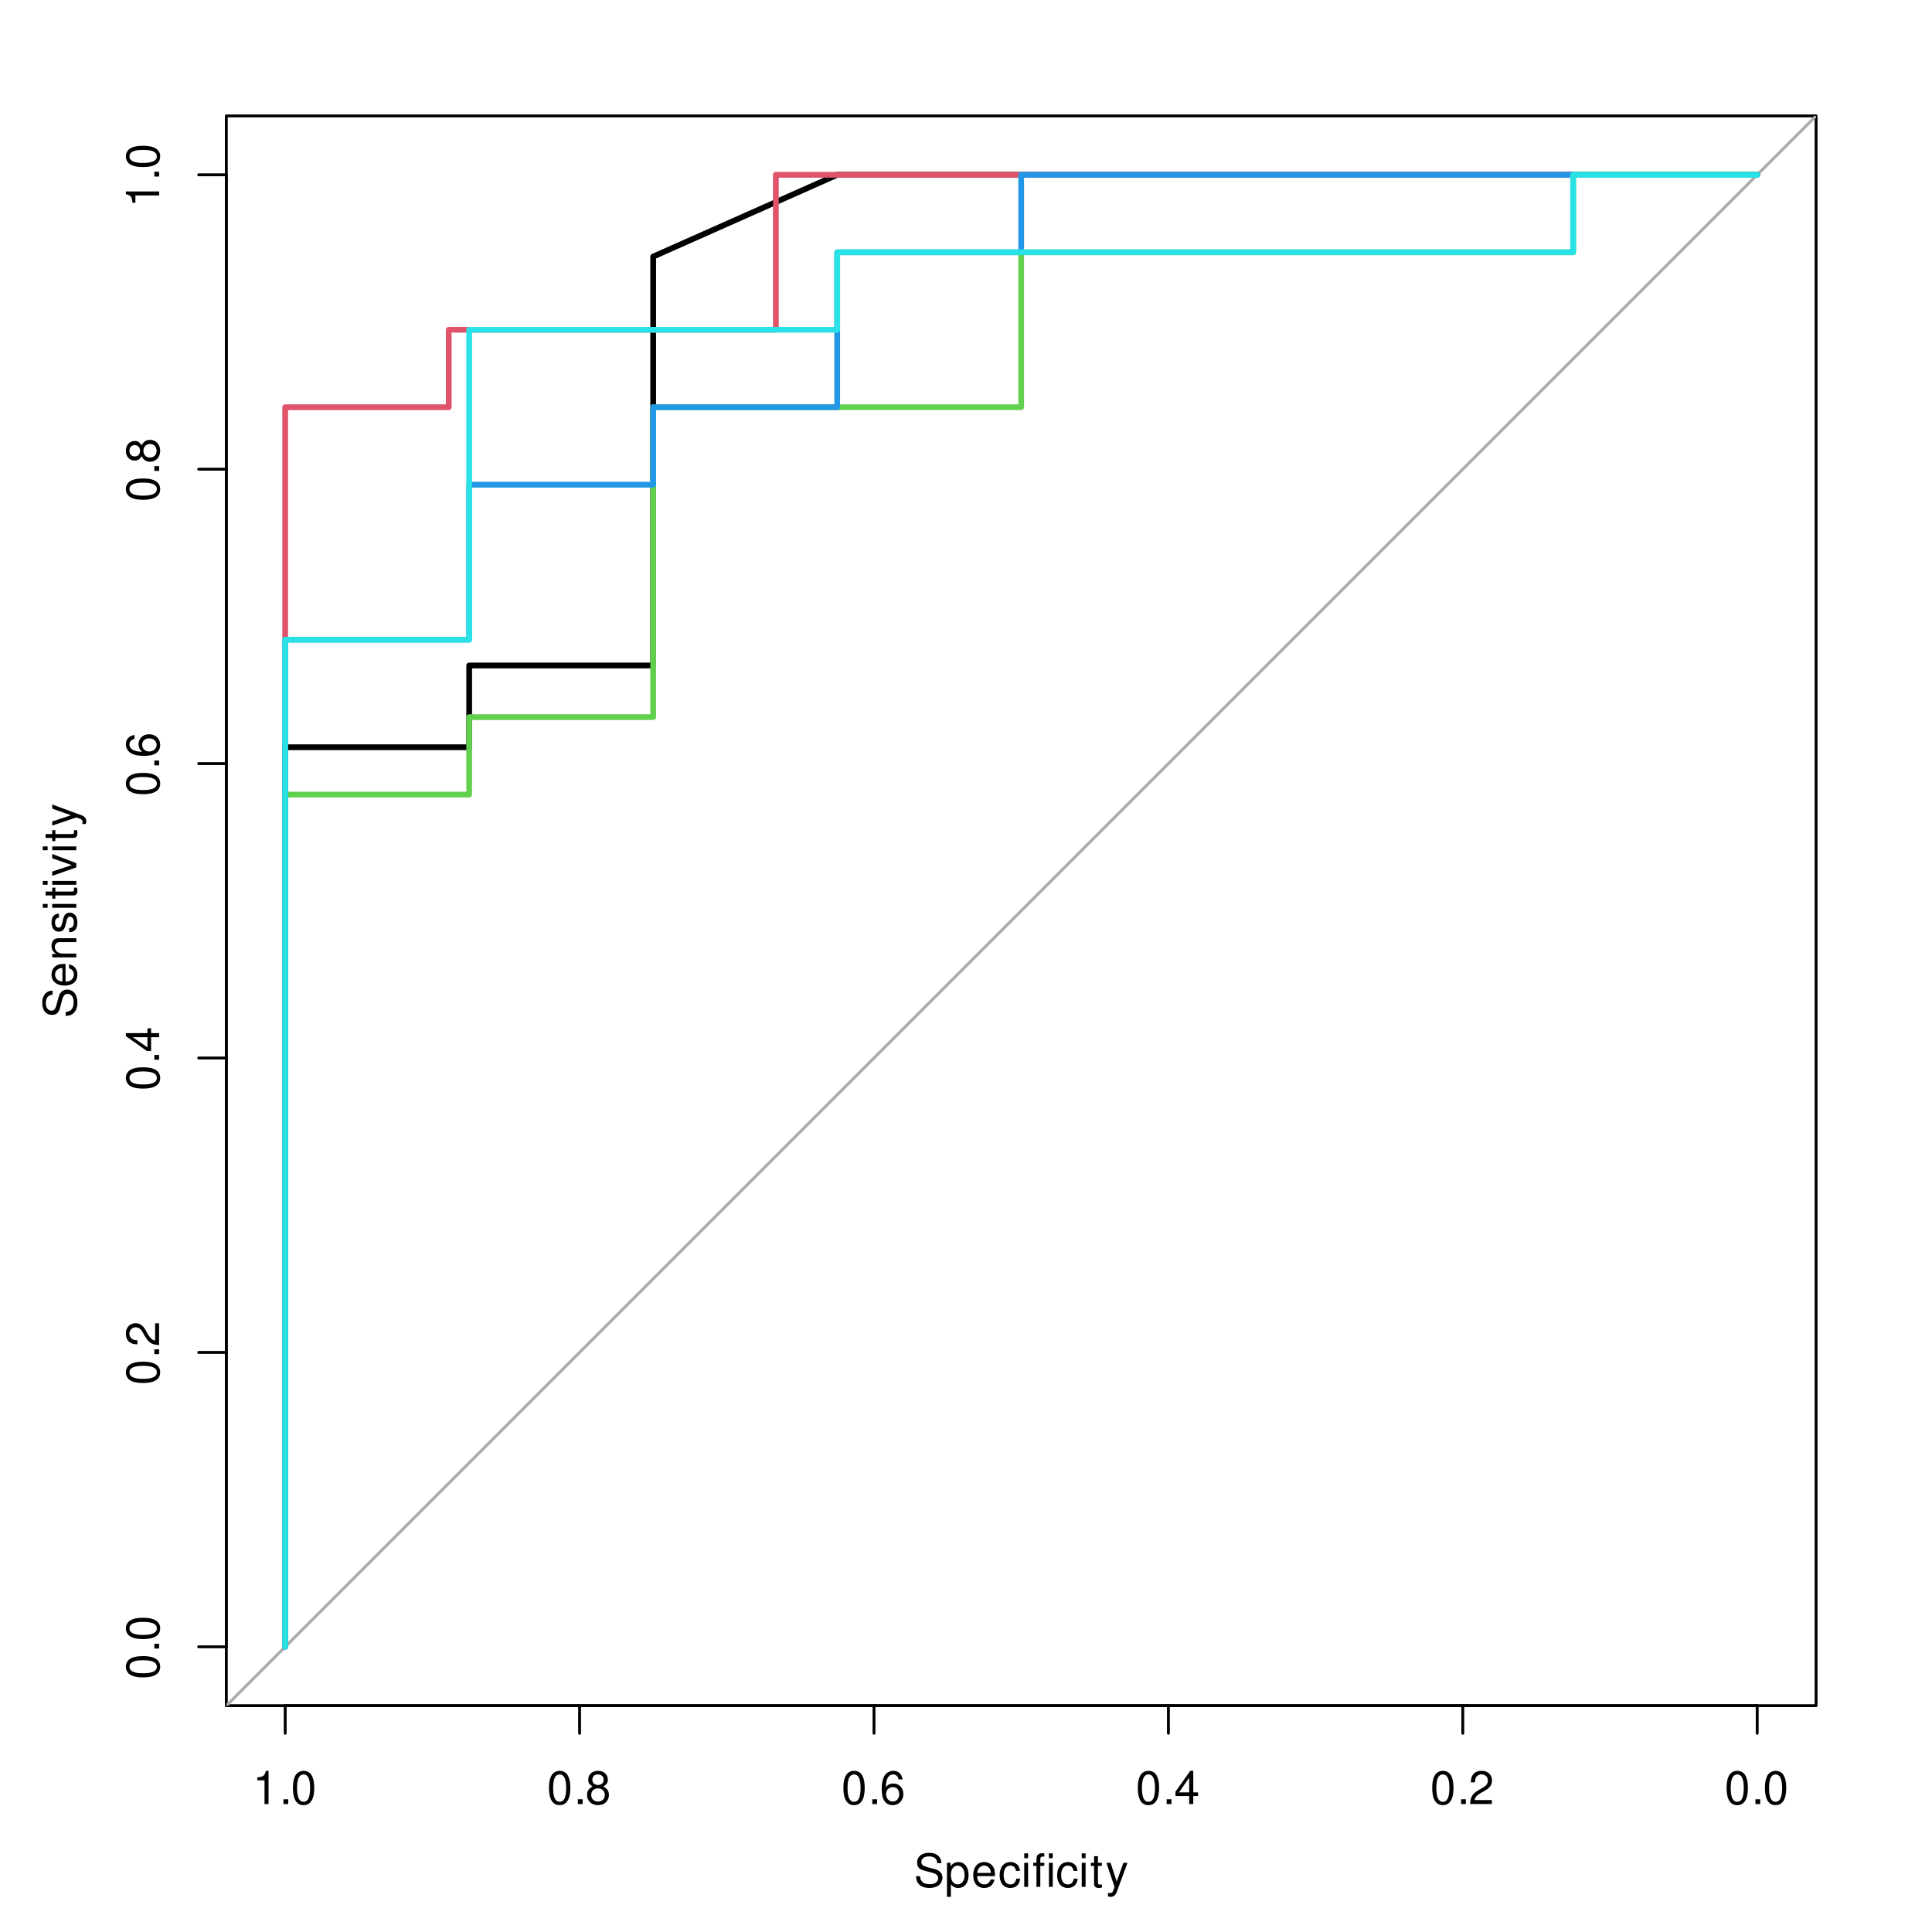
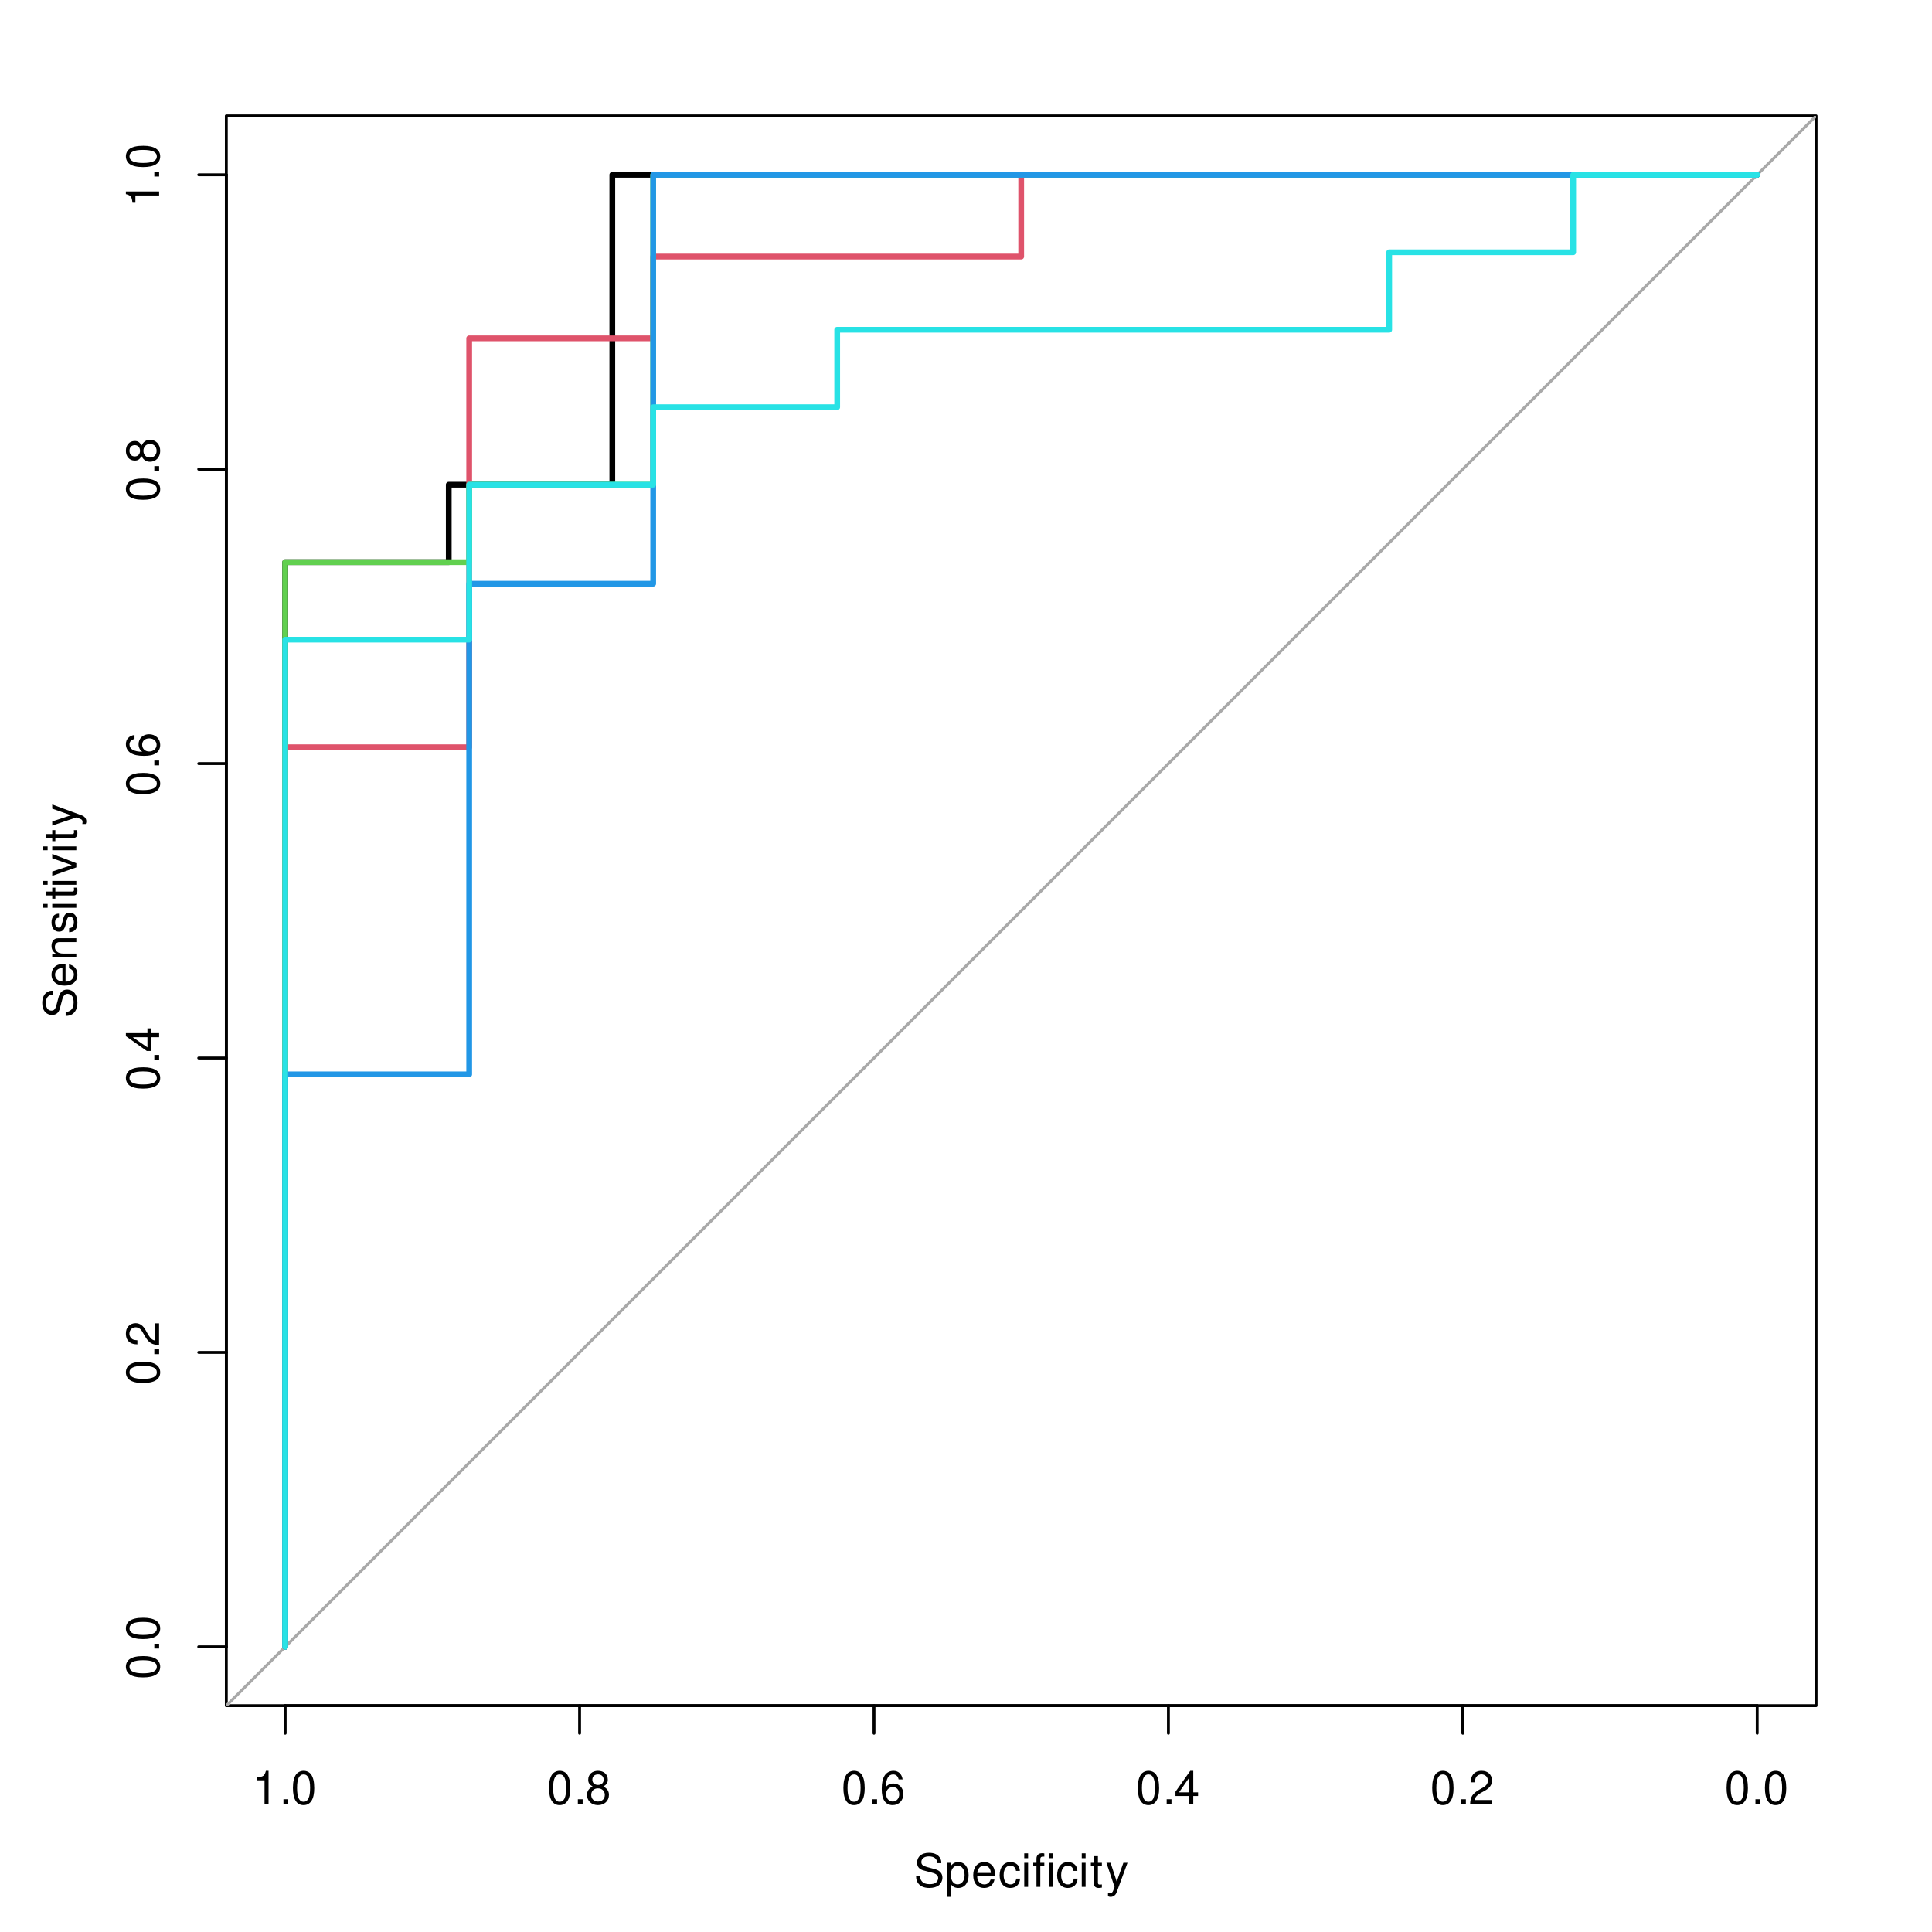
<svg xmlns="http://www.w3.org/2000/svg" xmlns:xlink="http://www.w3.org/1999/xlink" width="504pt" height="504pt" viewBox="0 0 504 504" version="1.1">
  <defs>
    <g>
      <symbol overflow="visible" id="glyph0-0">
        <path style="stroke:none;" d="" />
      </symbol>
      <symbol overflow="visible" id="glyph0-1">
        <path style="stroke:none;" d="M 7.156 -6.188 C 7.156 -6.781 7.109 -6.953 6.922 -7.359 C 6.438 -8.359 5.422 -8.891 3.953 -8.891 C 2.031 -8.891 0.844 -7.906 0.844 -6.328 C 0.844 -5.25 1.406 -4.578 2.562 -4.281 L 4.734 -3.703 C 5.844 -3.422 6.344 -2.969 6.344 -2.297 C 6.344 -1.828 6.078 -1.344 5.719 -1.078 C 5.359 -0.828 4.812 -0.703 4.109 -0.703 C 3.141 -0.703 2.516 -0.938 2.094 -1.438 C 1.766 -1.828 1.625 -2.25 1.625 -2.781 L 0.578 -2.781 C 0.594 -1.984 0.75 -1.453 1.094 -0.969 C 1.688 -0.141 2.703 0.281 4.031 0.281 C 5.078 0.281 5.922 0.031 6.484 -0.391 C 7.078 -0.859 7.453 -1.641 7.453 -2.406 C 7.453 -3.484 6.781 -4.266 5.594 -4.594 L 3.391 -5.188 C 2.344 -5.469 1.953 -5.812 1.953 -6.484 C 1.953 -7.375 2.734 -7.953 3.906 -7.953 C 5.297 -7.953 6.078 -7.328 6.094 -6.188 Z M 7.156 -6.188 " />
      </symbol>
      <symbol overflow="visible" id="glyph0-2">
        <path style="stroke:none;" d="M 0.641 2.609 L 1.656 2.609 L 1.656 -0.656 C 2.188 -0.016 2.766 0.281 3.594 0.281 C 5.219 0.281 6.281 -1.031 6.281 -3.031 C 6.281 -5.141 5.25 -6.469 3.578 -6.469 C 2.719 -6.469 2.047 -6.078 1.578 -5.344 L 1.578 -6.281 L 0.641 -6.281 Z M 3.406 -5.531 C 4.516 -5.531 5.234 -4.562 5.234 -3.062 C 5.234 -1.625 4.5 -0.656 3.406 -0.656 C 2.344 -0.656 1.656 -1.625 1.656 -3.094 C 1.656 -4.578 2.344 -5.531 3.406 -5.531 Z M 3.406 -5.531 " />
      </symbol>
      <symbol overflow="visible" id="glyph0-3">
        <path style="stroke:none;" d="M 6.156 -2.812 C 6.156 -3.766 6.078 -4.344 5.906 -4.812 C 5.5 -5.844 4.531 -6.469 3.359 -6.469 C 1.609 -6.469 0.484 -5.141 0.484 -3.062 C 0.484 -0.984 1.562 0.281 3.344 0.281 C 4.781 0.281 5.766 -0.547 6.031 -1.906 L 5.016 -1.906 C 4.734 -1.078 4.172 -0.641 3.375 -0.641 C 2.734 -0.641 2.203 -0.938 1.859 -1.469 C 1.625 -1.828 1.531 -2.188 1.531 -2.812 Z M 1.547 -3.625 C 1.625 -4.781 2.344 -5.547 3.344 -5.547 C 4.375 -5.547 5.078 -4.75 5.078 -3.625 Z M 1.547 -3.625 " />
      </symbol>
      <symbol overflow="visible" id="glyph0-4">
        <path style="stroke:none;" d="M 5.656 -4.172 C 5.609 -4.781 5.469 -5.188 5.234 -5.531 C 4.797 -6.125 4.047 -6.469 3.172 -6.469 C 1.469 -6.469 0.375 -5.125 0.375 -3.031 C 0.375 -1.016 1.453 0.281 3.156 0.281 C 4.656 0.281 5.609 -0.625 5.719 -2.156 L 4.719 -2.156 C 4.547 -1.156 4.031 -0.641 3.188 -0.641 C 2.078 -0.641 1.422 -1.547 1.422 -3.031 C 1.422 -4.609 2.062 -5.547 3.156 -5.547 C 4 -5.547 4.531 -5.047 4.641 -4.172 Z M 5.656 -4.172 " />
      </symbol>
      <symbol overflow="visible" id="glyph0-5">
        <path style="stroke:none;" d="M 1.797 -6.281 L 0.797 -6.281 L 0.797 0 L 1.797 0 Z M 1.797 -8.75 L 0.797 -8.75 L 0.797 -7.484 L 1.797 -7.484 Z M 1.797 -8.75 " />
      </symbol>
      <symbol overflow="visible" id="glyph0-6">
        <path style="stroke:none;" d="M 3.031 -6.281 L 1.984 -6.281 L 1.984 -7.266 C 1.984 -7.688 2.203 -7.906 2.672 -7.906 C 2.766 -7.906 2.797 -7.906 3.031 -7.891 L 3.031 -8.719 C 2.797 -8.766 2.656 -8.781 2.453 -8.781 C 1.531 -8.781 0.984 -8.25 0.984 -7.359 L 0.984 -6.281 L 0.141 -6.281 L 0.141 -5.469 L 0.984 -5.469 L 0.984 0 L 1.984 0 L 1.984 -5.469 L 3.031 -5.469 Z M 5.234 -6.281 L 4.234 -6.281 L 4.234 0 L 5.234 0 Z M 5.234 -8.75 L 4.234 -8.75 L 4.234 -7.484 L 5.234 -7.484 Z M 5.234 -8.75 " />
      </symbol>
      <symbol overflow="visible" id="glyph0-7">
        <path style="stroke:none;" d="M 3.047 -6.281 L 2.016 -6.281 L 2.016 -8.016 L 1.016 -8.016 L 1.016 -6.281 L 0.172 -6.281 L 0.172 -5.469 L 1.016 -5.469 L 1.016 -0.719 C 1.016 -0.078 1.453 0.281 2.234 0.281 C 2.5 0.281 2.719 0.25 3.047 0.188 L 3.047 -0.641 C 2.906 -0.609 2.766 -0.594 2.562 -0.594 C 2.141 -0.594 2.016 -0.719 2.016 -1.156 L 2.016 -5.469 L 3.047 -5.469 Z M 3.047 -6.281 " />
      </symbol>
      <symbol overflow="visible" id="glyph0-8">
        <path style="stroke:none;" d="M 4.656 -6.281 L 2.922 -1.391 L 1.312 -6.281 L 0.234 -6.281 L 2.359 0.031 L 1.984 1.016 C 1.812 1.469 1.594 1.625 1.172 1.625 C 1.016 1.625 0.859 1.609 0.641 1.562 L 0.641 2.453 C 0.859 2.562 1.062 2.609 1.312 2.609 C 1.641 2.609 1.984 2.516 2.25 2.312 C 2.562 2.094 2.75 1.828 2.938 1.312 L 5.734 -6.281 Z M 4.656 -6.281 " />
      </symbol>
      <symbol overflow="visible" id="glyph0-9">
        <path style="stroke:none;" d="M 3.109 -6.188 L 3.109 0 L 4.156 0 L 4.156 -8.672 L 3.469 -8.672 C 3.094 -7.344 2.859 -7.156 1.219 -6.953 L 1.219 -6.188 Z M 3.109 -6.188 " />
      </symbol>
      <symbol overflow="visible" id="glyph0-10">
        <path style="stroke:none;" d="M 2.297 -1.25 L 1.047 -1.25 L 1.047 0 L 2.297 0 Z M 2.297 -1.25 " />
      </symbol>
      <symbol overflow="visible" id="glyph0-11">
        <path style="stroke:none;" d="M 3.297 -8.672 C 2.516 -8.672 1.781 -8.312 1.344 -7.734 C 0.797 -6.953 0.516 -5.812 0.516 -4.203 C 0.516 -1.266 1.469 0.281 3.297 0.281 C 5.094 0.281 6.078 -1.266 6.078 -4.125 C 6.078 -5.812 5.812 -6.938 5.25 -7.734 C 4.812 -8.328 4.109 -8.672 3.297 -8.672 Z M 3.297 -7.734 C 4.438 -7.734 5 -6.578 5 -4.219 C 5 -1.75 4.453 -0.594 3.281 -0.594 C 2.156 -0.594 1.594 -1.797 1.594 -4.188 C 1.594 -6.578 2.156 -7.734 3.297 -7.734 Z M 3.297 -7.734 " />
      </symbol>
      <symbol overflow="visible" id="glyph0-12">
        <path style="stroke:none;" d="M 4.688 -4.578 C 5.578 -5.109 5.859 -5.547 5.859 -6.359 C 5.859 -7.734 4.812 -8.672 3.297 -8.672 C 1.797 -8.672 0.75 -7.734 0.75 -6.375 C 0.75 -5.547 1.016 -5.125 1.891 -4.578 C 0.922 -4.078 0.438 -3.375 0.438 -2.406 C 0.438 -0.828 1.609 0.281 3.297 0.281 C 4.984 0.281 6.156 -0.828 6.156 -2.406 C 6.156 -3.375 5.672 -4.078 4.688 -4.578 Z M 3.297 -7.734 C 4.203 -7.734 4.781 -7.203 4.781 -6.344 C 4.781 -5.516 4.188 -4.984 3.297 -4.984 C 2.406 -4.984 1.828 -5.516 1.828 -6.359 C 1.828 -7.203 2.406 -7.734 3.297 -7.734 Z M 3.297 -4.094 C 4.359 -4.094 5.078 -3.391 5.078 -2.391 C 5.078 -1.344 4.375 -0.656 3.281 -0.656 C 2.25 -0.656 1.531 -1.375 1.531 -2.375 C 1.531 -3.406 2.234 -4.094 3.297 -4.094 Z M 3.297 -4.094 " />
      </symbol>
      <symbol overflow="visible" id="glyph0-13">
        <path style="stroke:none;" d="M 5.969 -6.422 C 5.766 -7.844 4.859 -8.672 3.562 -8.672 C 2.625 -8.672 1.781 -8.219 1.281 -7.438 C 0.75 -6.594 0.516 -5.531 0.516 -3.953 C 0.516 -2.5 0.719 -1.578 1.234 -0.797 C 1.688 -0.094 2.438 0.281 3.375 0.281 C 4.984 0.281 6.156 -0.938 6.156 -2.625 C 6.156 -4.219 5.078 -5.359 3.547 -5.359 C 2.719 -5.359 2.047 -5.047 1.594 -4.406 C 1.609 -6.547 2.281 -7.734 3.484 -7.734 C 4.234 -7.734 4.75 -7.266 4.922 -6.422 Z M 3.422 -4.422 C 4.438 -4.422 5.078 -3.703 5.078 -2.547 C 5.078 -1.453 4.359 -0.656 3.391 -0.656 C 2.406 -0.656 1.656 -1.484 1.656 -2.594 C 1.656 -3.672 2.375 -4.422 3.422 -4.422 Z M 3.422 -4.422 " />
      </symbol>
      <symbol overflow="visible" id="glyph0-14">
        <path style="stroke:none;" d="M 3.922 -2.094 L 3.922 0 L 4.984 0 L 4.984 -2.094 L 6.234 -2.094 L 6.234 -3.047 L 4.984 -3.047 L 4.984 -8.672 L 4.203 -8.672 L 0.344 -3.219 L 0.344 -2.094 Z M 3.922 -3.047 L 1.266 -3.047 L 3.922 -6.875 Z M 3.922 -3.047 " />
      </symbol>
      <symbol overflow="visible" id="glyph0-15">
        <path style="stroke:none;" d="M 6.078 -1.047 L 1.594 -1.047 C 1.703 -1.766 2.094 -2.219 3.125 -2.859 L 4.328 -3.531 C 5.516 -4.188 6.125 -5.078 6.125 -6.141 C 6.125 -6.859 5.844 -7.531 5.344 -8 C 4.844 -8.453 4.219 -8.672 3.406 -8.672 C 2.328 -8.672 1.531 -8.297 1.062 -7.547 C 0.75 -7.094 0.625 -6.547 0.594 -5.672 L 1.656 -5.672 C 1.688 -6.266 1.766 -6.609 1.906 -6.906 C 2.188 -7.422 2.734 -7.75 3.375 -7.75 C 4.328 -7.75 5.047 -7.062 5.047 -6.125 C 5.047 -5.422 4.656 -4.828 3.906 -4.391 L 2.797 -3.75 C 1.016 -2.719 0.5 -1.906 0.406 -0.016 L 6.078 -0.016 Z M 6.078 -1.047 " />
      </symbol>
      <symbol overflow="visible" id="glyph1-0">
        <path style="stroke:none;" d="" />
      </symbol>
      <symbol overflow="visible" id="glyph1-1">
        <path style="stroke:none;" d="M -6.188 -7.156 C -6.781 -7.156 -6.953 -7.109 -7.359 -6.922 C -8.359 -6.438 -8.891 -5.422 -8.891 -3.953 C -8.891 -2.031 -7.906 -0.844 -6.328 -0.844 C -5.25 -0.844 -4.578 -1.406 -4.281 -2.562 L -3.703 -4.734 C -3.422 -5.844 -2.969 -6.344 -2.297 -6.344 C -1.828 -6.344 -1.344 -6.078 -1.078 -5.719 C -0.828 -5.359 -0.703 -4.812 -0.703 -4.109 C -0.703 -3.141 -0.938 -2.516 -1.438 -2.094 C -1.828 -1.766 -2.25 -1.625 -2.781 -1.625 L -2.781 -0.578 C -1.984 -0.594 -1.453 -0.75 -0.969 -1.094 C -0.141 -1.688 0.281 -2.703 0.281 -4.031 C 0.281 -5.078 0.031 -5.922 -0.391 -6.484 C -0.859 -7.078 -1.641 -7.453 -2.406 -7.453 C -3.484 -7.453 -4.266 -6.781 -4.594 -5.594 L -5.188 -3.391 C -5.469 -2.344 -5.812 -1.953 -6.484 -1.953 C -7.375 -1.953 -7.953 -2.734 -7.953 -3.906 C -7.953 -5.297 -7.328 -6.078 -6.188 -6.094 Z M -6.188 -7.156 " />
      </symbol>
      <symbol overflow="visible" id="glyph1-2">
        <path style="stroke:none;" d="M -2.812 -6.156 C -3.766 -6.156 -4.344 -6.078 -4.812 -5.906 C -5.844 -5.5 -6.469 -4.531 -6.469 -3.359 C -6.469 -1.609 -5.141 -0.484 -3.062 -0.484 C -0.984 -0.484 0.281 -1.562 0.281 -3.344 C 0.281 -4.781 -0.547 -5.766 -1.906 -6.031 L -1.906 -5.016 C -1.078 -4.734 -0.641 -4.172 -0.641 -3.375 C -0.641 -2.734 -0.938 -2.203 -1.469 -1.859 C -1.828 -1.625 -2.188 -1.531 -2.812 -1.531 Z M -3.625 -1.547 C -4.781 -1.625 -5.547 -2.344 -5.547 -3.344 C -5.547 -4.375 -4.75 -5.078 -3.625 -5.078 Z M -3.625 -1.547 " />
      </symbol>
      <symbol overflow="visible" id="glyph1-3">
        <path style="stroke:none;" d="M -6.281 -0.844 L 0 -0.844 L 0 -1.844 L -3.469 -1.844 C -4.75 -1.844 -5.594 -2.516 -5.594 -3.547 C -5.594 -4.344 -5.109 -4.844 -4.359 -4.844 L 0 -4.844 L 0 -5.844 L -4.75 -5.844 C -5.797 -5.844 -6.469 -5.062 -6.469 -3.859 C -6.469 -2.922 -6.109 -2.312 -5.234 -1.766 L -6.281 -1.766 Z M -6.281 -0.844 " />
      </symbol>
      <symbol overflow="visible" id="glyph1-4">
        <path style="stroke:none;" d="M -4.531 -5.25 C -5.766 -5.25 -6.469 -4.422 -6.469 -2.969 C -6.469 -1.516 -5.719 -0.562 -4.547 -0.562 C -3.562 -0.562 -3.094 -1.062 -2.734 -2.562 L -2.516 -3.484 C -2.344 -4.188 -2.094 -4.469 -1.641 -4.469 C -1.047 -4.469 -0.641 -3.875 -0.641 -3 C -0.641 -2.453 -0.797 -2 -1.062 -1.75 C -1.25 -1.594 -1.422 -1.531 -1.875 -1.469 L -1.875 -0.406 C -0.422 -0.453 0.281 -1.266 0.281 -2.922 C 0.281 -4.5 -0.5 -5.516 -1.719 -5.516 C -2.656 -5.516 -3.172 -4.984 -3.469 -3.734 L -3.703 -2.766 C -3.891 -1.953 -4.156 -1.609 -4.594 -1.609 C -5.188 -1.609 -5.547 -2.125 -5.547 -2.938 C -5.547 -3.75 -5.203 -4.172 -4.531 -4.203 Z M -4.531 -5.25 " />
      </symbol>
      <symbol overflow="visible" id="glyph1-5">
        <path style="stroke:none;" d="M -6.281 -1.797 L -6.281 -0.797 L 0 -0.797 L 0 -1.797 Z M -8.75 -1.797 L -8.75 -0.797 L -7.484 -0.797 L -7.484 -1.797 Z M -8.75 -1.797 " />
      </symbol>
      <symbol overflow="visible" id="glyph1-6">
        <path style="stroke:none;" d="M -6.281 -3.047 L -6.281 -2.016 L -8.016 -2.016 L -8.016 -1.016 L -6.281 -1.016 L -6.281 -0.172 L -5.469 -0.172 L -5.469 -1.016 L -0.719 -1.016 C -0.078 -1.016 0.281 -1.453 0.281 -2.234 C 0.281 -2.5 0.25 -2.719 0.188 -3.047 L -0.641 -3.047 C -0.609 -2.906 -0.594 -2.766 -0.594 -2.562 C -0.594 -2.141 -0.719 -2.016 -1.156 -2.016 L -5.469 -2.016 L -5.469 -3.047 Z M -6.281 -3.047 " />
      </symbol>
      <symbol overflow="visible" id="glyph1-7">
        <path style="stroke:none;" d="M 0 -3.422 L -6.281 -5.828 L -6.281 -4.703 L -1.188 -2.922 L -6.281 -1.25 L -6.281 -0.125 L 0 -2.328 Z M 0 -3.422 " />
      </symbol>
      <symbol overflow="visible" id="glyph1-8">
        <path style="stroke:none;" d="M -6.281 -4.656 L -1.391 -2.922 L -6.281 -1.312 L -6.281 -0.234 L 0.031 -2.359 L 1.016 -1.984 C 1.469 -1.812 1.625 -1.594 1.625 -1.172 C 1.625 -1.016 1.609 -0.859 1.562 -0.641 L 2.453 -0.641 C 2.562 -0.859 2.609 -1.062 2.609 -1.312 C 2.609 -1.641 2.516 -1.984 2.312 -2.25 C 2.094 -2.562 1.828 -2.75 1.312 -2.938 L -6.281 -5.734 Z M -6.281 -4.656 " />
      </symbol>
      <symbol overflow="visible" id="glyph1-9">
        <path style="stroke:none;" d="M -8.672 -3.297 C -8.672 -2.516 -8.312 -1.781 -7.734 -1.344 C -6.953 -0.797 -5.812 -0.516 -4.203 -0.516 C -1.266 -0.516 0.281 -1.469 0.281 -3.297 C 0.281 -5.094 -1.266 -6.078 -4.125 -6.078 C -5.812 -6.078 -6.938 -5.812 -7.734 -5.25 C -8.328 -4.812 -8.672 -4.109 -8.672 -3.297 Z M -7.734 -3.297 C -7.734 -4.438 -6.578 -5 -4.219 -5 C -1.75 -5 -0.594 -4.453 -0.594 -3.281 C -0.594 -2.156 -1.797 -1.594 -4.188 -1.594 C -6.578 -1.594 -7.734 -2.156 -7.734 -3.297 Z M -7.734 -3.297 " />
      </symbol>
      <symbol overflow="visible" id="glyph1-10">
        <path style="stroke:none;" d="M -1.25 -2.297 L -1.25 -1.047 L 0 -1.047 L 0 -2.297 Z M -1.25 -2.297 " />
      </symbol>
      <symbol overflow="visible" id="glyph1-11">
        <path style="stroke:none;" d="M -1.047 -6.078 L -1.047 -1.594 C -1.766 -1.703 -2.219 -2.094 -2.859 -3.125 L -3.531 -4.328 C -4.188 -5.516 -5.078 -6.125 -6.141 -6.125 C -6.859 -6.125 -7.531 -5.844 -8 -5.344 C -8.453 -4.844 -8.672 -4.219 -8.672 -3.406 C -8.672 -2.328 -8.297 -1.531 -7.547 -1.062 C -7.094 -0.75 -6.547 -0.625 -5.672 -0.594 L -5.672 -1.656 C -6.266 -1.688 -6.609 -1.766 -6.906 -1.906 C -7.422 -2.188 -7.75 -2.734 -7.75 -3.375 C -7.75 -4.328 -7.062 -5.047 -6.125 -5.047 C -5.422 -5.047 -4.828 -4.656 -4.391 -3.906 L -3.75 -2.797 C -2.719 -1.016 -1.906 -0.5 -0.016 -0.406 L -0.016 -6.078 Z M -1.047 -6.078 " />
      </symbol>
      <symbol overflow="visible" id="glyph1-12">
        <path style="stroke:none;" d="M -2.094 -3.922 L 0 -3.922 L 0 -4.984 L -2.094 -4.984 L -2.094 -6.234 L -3.047 -6.234 L -3.047 -4.984 L -8.672 -4.984 L -8.672 -4.203 L -3.219 -0.344 L -2.094 -0.344 Z M -3.047 -3.922 L -3.047 -1.266 L -6.875 -3.922 Z M -3.047 -3.922 " />
      </symbol>
      <symbol overflow="visible" id="glyph1-13">
        <path style="stroke:none;" d="M -6.422 -5.969 C -7.844 -5.766 -8.672 -4.859 -8.672 -3.562 C -8.672 -2.625 -8.219 -1.781 -7.438 -1.281 C -6.594 -0.75 -5.531 -0.516 -3.953 -0.516 C -2.5 -0.516 -1.578 -0.719 -0.797 -1.234 C -0.094 -1.688 0.281 -2.438 0.281 -3.375 C 0.281 -4.984 -0.938 -6.156 -2.625 -6.156 C -4.219 -6.156 -5.359 -5.078 -5.359 -3.547 C -5.359 -2.719 -5.047 -2.047 -4.406 -1.594 C -6.547 -1.609 -7.734 -2.281 -7.734 -3.484 C -7.734 -4.234 -7.266 -4.75 -6.422 -4.922 Z M -4.422 -3.422 C -4.422 -4.438 -3.703 -5.078 -2.547 -5.078 C -1.453 -5.078 -0.656 -4.359 -0.656 -3.391 C -0.656 -2.406 -1.484 -1.656 -2.594 -1.656 C -3.672 -1.656 -4.422 -2.375 -4.422 -3.422 Z M -4.422 -3.422 " />
      </symbol>
      <symbol overflow="visible" id="glyph1-14">
        <path style="stroke:none;" d="M -4.578 -4.688 C -5.109 -5.578 -5.547 -5.859 -6.359 -5.859 C -7.734 -5.859 -8.672 -4.812 -8.672 -3.297 C -8.672 -1.797 -7.734 -0.75 -6.375 -0.75 C -5.547 -0.75 -5.125 -1.016 -4.578 -1.891 C -4.078 -0.922 -3.375 -0.438 -2.406 -0.438 C -0.828 -0.438 0.281 -1.609 0.281 -3.297 C 0.281 -4.984 -0.828 -6.156 -2.406 -6.156 C -3.375 -6.156 -4.078 -5.672 -4.578 -4.688 Z M -7.734 -3.297 C -7.734 -4.203 -7.203 -4.781 -6.344 -4.781 C -5.516 -4.781 -4.984 -4.188 -4.984 -3.297 C -4.984 -2.406 -5.516 -1.828 -6.359 -1.828 C -7.203 -1.828 -7.734 -2.406 -7.734 -3.297 Z M -4.094 -3.297 C -4.094 -4.359 -3.391 -5.078 -2.391 -5.078 C -1.344 -5.078 -0.656 -4.375 -0.656 -3.281 C -0.656 -2.25 -1.375 -1.531 -2.375 -1.531 C -3.406 -1.531 -4.094 -2.234 -4.094 -3.297 Z M -4.094 -3.297 " />
      </symbol>
      <symbol overflow="visible" id="glyph1-15">
        <path style="stroke:none;" d="M -6.188 -3.109 L 0 -3.109 L 0 -4.156 L -8.672 -4.156 L -8.672 -3.469 C -7.344 -3.094 -7.156 -2.859 -6.953 -1.219 L -6.188 -1.219 Z M -6.188 -3.109 " />
      </symbol>
    </g>
    <clipPath id="clip1">
      <path d="M 59.039 30.238 L 473.758 30.238 L 473.758 444.957 L 59.039 444.957 Z M 59.039 30.238 " />
    </clipPath>
  </defs>
  <g id="surface86">
    <rect x="0" y="0" width="504" height="504" style="fill:rgb(100%,100%,100%);fill-opacity:1;stroke:none;" />
    <g style="fill:rgb(0%,0%,0%);fill-opacity:1;">
      <use xlink:href="#glyph0-1" x="238.398" y="492.229" />
      <use xlink:href="#glyph0-2" x="246.398" y="492.229" />
      <use xlink:href="#glyph0-3" x="253.398" y="492.229" />
      <use xlink:href="#glyph0-4" x="260.398" y="492.229" />
      <use xlink:href="#glyph0-5" x="266.398" y="492.229" />
      <use xlink:href="#glyph0-6" x="269.398" y="492.229" />
      <use xlink:href="#glyph0-4" x="275.398" y="492.229" />
      <use xlink:href="#glyph0-5" x="281.398" y="492.229" />
      <use xlink:href="#glyph0-7" x="284.398" y="492.229" />
      <use xlink:href="#glyph0-8" x="288.398" y="492.229" />
    </g>
    <g style="fill:rgb(0%,0%,0%);fill-opacity:1;">
      <use xlink:href="#glyph1-1" x="19.908" y="265.602" />
      <use xlink:href="#glyph1-2" x="19.908" y="257.602" />
      <use xlink:href="#glyph1-3" x="19.908" y="250.602" />
      <use xlink:href="#glyph1-4" x="19.908" y="243.602" />
      <use xlink:href="#glyph1-5" x="19.908" y="237.602" />
      <use xlink:href="#glyph1-6" x="19.908" y="234.602" />
      <use xlink:href="#glyph1-5" x="19.908" y="231.602" />
      <use xlink:href="#glyph1-7" x="19.908" y="228.602" />
      <use xlink:href="#glyph1-5" x="19.908" y="222.602" />
      <use xlink:href="#glyph1-6" x="19.908" y="219.602" />
      <use xlink:href="#glyph1-8" x="19.908" y="215.602" />
    </g>
    <path style="fill:none;stroke-width:0.75;stroke-linecap:round;stroke-linejoin:round;stroke:rgb(0%,0%,0%);stroke-opacity:1;stroke-miterlimit:10;" d="M 59.039 444.961 L 473.762 444.961 L 473.762 30.238 L 59.039 30.238 L 59.039 444.961 " />
    <path style="fill:none;stroke-width:0.75;stroke-linecap:round;stroke-linejoin:round;stroke:rgb(0%,0%,0%);stroke-opacity:1;stroke-miterlimit:10;" d="M 458.398 444.961 L 74.398 444.961 " />
    <path style="fill:none;stroke-width:0.75;stroke-linecap:round;stroke-linejoin:round;stroke:rgb(0%,0%,0%);stroke-opacity:1;stroke-miterlimit:10;" d="M 458.398 444.961 L 458.398 452.16 " />
    <path style="fill:none;stroke-width:0.75;stroke-linecap:round;stroke-linejoin:round;stroke:rgb(0%,0%,0%);stroke-opacity:1;stroke-miterlimit:10;" d="M 381.602 444.961 L 381.602 452.16 " />
    <path style="fill:none;stroke-width:0.75;stroke-linecap:round;stroke-linejoin:round;stroke:rgb(0%,0%,0%);stroke-opacity:1;stroke-miterlimit:10;" d="M 304.801 444.961 L 304.801 452.16 " />
    <path style="fill:none;stroke-width:0.75;stroke-linecap:round;stroke-linejoin:round;stroke:rgb(0%,0%,0%);stroke-opacity:1;stroke-miterlimit:10;" d="M 228 444.961 L 228 452.16 " />
    <path style="fill:none;stroke-width:0.75;stroke-linecap:round;stroke-linejoin:round;stroke:rgb(0%,0%,0%);stroke-opacity:1;stroke-miterlimit:10;" d="M 151.199 444.961 L 151.199 452.16 " />
    <path style="fill:none;stroke-width:0.75;stroke-linecap:round;stroke-linejoin:round;stroke:rgb(0%,0%,0%);stroke-opacity:1;stroke-miterlimit:10;" d="M 74.398 444.961 L 74.398 452.16 " />
    <g style="fill:rgb(0%,0%,0%);fill-opacity:1;">
      <use xlink:href="#glyph0-9" x="65.898" y="470.627" />
      <use xlink:href="#glyph0-10" x="72.898" y="470.627" />
      <use xlink:href="#glyph0-11" x="75.898" y="470.627" />
    </g>
    <g style="fill:rgb(0%,0%,0%);fill-opacity:1;">
      <use xlink:href="#glyph0-11" x="142.699" y="470.627" />
      <use xlink:href="#glyph0-10" x="149.699" y="470.627" />
      <use xlink:href="#glyph0-12" x="152.699" y="470.627" />
    </g>
    <g style="fill:rgb(0%,0%,0%);fill-opacity:1;">
      <use xlink:href="#glyph0-11" x="219.5" y="470.627" />
      <use xlink:href="#glyph0-10" x="226.5" y="470.627" />
      <use xlink:href="#glyph0-13" x="229.5" y="470.627" />
    </g>
    <g style="fill:rgb(0%,0%,0%);fill-opacity:1;">
      <use xlink:href="#glyph0-11" x="296.301" y="470.627" />
      <use xlink:href="#glyph0-10" x="303.301" y="470.627" />
      <use xlink:href="#glyph0-14" x="306.301" y="470.627" />
    </g>
    <g style="fill:rgb(0%,0%,0%);fill-opacity:1;">
      <use xlink:href="#glyph0-11" x="373.102" y="470.627" />
      <use xlink:href="#glyph0-10" x="380.102" y="470.627" />
      <use xlink:href="#glyph0-15" x="383.102" y="470.627" />
    </g>
    <g style="fill:rgb(0%,0%,0%);fill-opacity:1;">
      <use xlink:href="#glyph0-11" x="449.898" y="470.627" />
      <use xlink:href="#glyph0-10" x="456.898" y="470.627" />
      <use xlink:href="#glyph0-11" x="459.898" y="470.627" />
    </g>
    <path style="fill:none;stroke-width:0.75;stroke-linecap:round;stroke-linejoin:round;stroke:rgb(0%,0%,0%);stroke-opacity:1;stroke-miterlimit:10;" d="M 59.039 429.602 L 59.039 45.602 " />
    <path style="fill:none;stroke-width:0.75;stroke-linecap:round;stroke-linejoin:round;stroke:rgb(0%,0%,0%);stroke-opacity:1;stroke-miterlimit:10;" d="M 59.039 429.602 L 51.84 429.602 " />
    <path style="fill:none;stroke-width:0.75;stroke-linecap:round;stroke-linejoin:round;stroke:rgb(0%,0%,0%);stroke-opacity:1;stroke-miterlimit:10;" d="M 59.039 352.801 L 51.84 352.801 " />
    <path style="fill:none;stroke-width:0.75;stroke-linecap:round;stroke-linejoin:round;stroke:rgb(0%,0%,0%);stroke-opacity:1;stroke-miterlimit:10;" d="M 59.039 276 L 51.84 276 " />
    <path style="fill:none;stroke-width:0.75;stroke-linecap:round;stroke-linejoin:round;stroke:rgb(0%,0%,0%);stroke-opacity:1;stroke-miterlimit:10;" d="M 59.039 199.199 L 51.84 199.199 " />
    <path style="fill:none;stroke-width:0.75;stroke-linecap:round;stroke-linejoin:round;stroke:rgb(0%,0%,0%);stroke-opacity:1;stroke-miterlimit:10;" d="M 59.039 122.398 L 51.84 122.398 " />
    <path style="fill:none;stroke-width:0.75;stroke-linecap:round;stroke-linejoin:round;stroke:rgb(0%,0%,0%);stroke-opacity:1;stroke-miterlimit:10;" d="M 59.039 45.602 L 51.84 45.602 " />
    <g style="fill:rgb(0%,0%,0%);fill-opacity:1;">
      <use xlink:href="#glyph1-9" x="41.51" y="438.102" />
      <use xlink:href="#glyph1-10" x="41.51" y="431.102" />
      <use xlink:href="#glyph1-9" x="41.51" y="428.102" />
    </g>
    <g style="fill:rgb(0%,0%,0%);fill-opacity:1;">
      <use xlink:href="#glyph1-9" x="41.51" y="361.301" />
      <use xlink:href="#glyph1-10" x="41.51" y="354.301" />
      <use xlink:href="#glyph1-11" x="41.51" y="351.301" />
    </g>
    <g style="fill:rgb(0%,0%,0%);fill-opacity:1;">
      <use xlink:href="#glyph1-9" x="41.51" y="284.5" />
      <use xlink:href="#glyph1-10" x="41.51" y="277.5" />
      <use xlink:href="#glyph1-12" x="41.51" y="274.5" />
    </g>
    <g style="fill:rgb(0%,0%,0%);fill-opacity:1;">
      <use xlink:href="#glyph1-9" x="41.51" y="207.699" />
      <use xlink:href="#glyph1-10" x="41.51" y="200.699" />
      <use xlink:href="#glyph1-13" x="41.51" y="197.699" />
    </g>
    <g style="fill:rgb(0%,0%,0%);fill-opacity:1;">
      <use xlink:href="#glyph1-9" x="41.51" y="130.898" />
      <use xlink:href="#glyph1-10" x="41.51" y="123.898" />
      <use xlink:href="#glyph1-14" x="41.51" y="120.898" />
    </g>
    <g style="fill:rgb(0%,0%,0%);fill-opacity:1;">
      <use xlink:href="#glyph1-15" x="41.51" y="54.102" />
      <use xlink:href="#glyph1-10" x="41.51" y="47.102" />
      <use xlink:href="#glyph1-9" x="41.51" y="44.102" />
    </g>
    <g clip-path="url(#clip1)" clip-rule="nonzero">
      <path style="fill:none;stroke-width:0.75;stroke-linecap:round;stroke-linejoin:round;stroke:rgb(66.275%,66.275%,66.275%);stroke-opacity:1;stroke-miterlimit:10;" d="M 59.039 444.961 L 473.762 30.238 " />
    </g>
-     <path style="fill:none;stroke-width:1.5;stroke-linecap:round;stroke-linejoin:round;stroke:rgb(0%,0%,0%);stroke-opacity:1;stroke-miterlimit:10;" d="M 458.398 45.602 L 218.398 45.602 L 170.398 66.934 L 170.398 173.602 L 122.398 173.602 L 122.398 194.934 L 74.398 194.934 L 74.398 429.602 " />
-     <path style="fill:none;stroke-width:1.5;stroke-linecap:round;stroke-linejoin:round;stroke:rgb(87.451%,32.549%,41.961%);stroke-opacity:1;stroke-miterlimit:10;" d="M 458.398 45.602 L 202.398 45.602 L 202.398 86.02 L 117.066 86.02 L 117.066 106.23 L 74.398 106.23 L 74.398 429.602 " />
-     <path style="fill:none;stroke-width:1.5;stroke-linecap:round;stroke-linejoin:round;stroke:rgb(38.039%,81.569%,30.98%);stroke-opacity:1;stroke-miterlimit:10;" d="M 458.398 45.602 L 410.398 45.602 L 410.398 65.809 L 266.398 65.809 L 266.398 106.23 L 170.398 106.23 L 170.398 187.074 L 122.398 187.074 L 122.398 207.285 L 74.398 207.285 L 74.398 429.602 " />
-     <path style="fill:none;stroke-width:1.5;stroke-linecap:round;stroke-linejoin:round;stroke:rgb(13.333%,59.216%,90.196%);stroke-opacity:1;stroke-miterlimit:10;" d="M 458.398 45.602 L 266.398 45.602 L 266.398 65.809 L 218.398 65.809 L 218.398 106.23 L 170.398 106.23 L 170.398 126.441 L 122.398 126.441 L 122.398 166.863 L 74.398 166.863 L 74.398 429.602 " />
-     <path style="fill:none;stroke-width:1.5;stroke-linecap:round;stroke-linejoin:round;stroke:rgb(15.686%,88.627%,89.804%);stroke-opacity:1;stroke-miterlimit:10;" d="M 458.398 45.602 L 410.398 45.602 L 410.398 65.809 L 218.398 65.809 L 218.398 86.02 L 122.398 86.02 L 122.398 166.863 L 74.398 166.863 L 74.398 429.602 " />
+     <path style="fill:none;stroke-width:1.5;stroke-linecap:round;stroke-linejoin:round;stroke:rgb(0%,0%,0%);stroke-opacity:1;stroke-miterlimit:10;" d="M 458.398 45.602 L 159.734 45.602 L 159.734 126.441 L 117.066 126.441 L 117.066 146.652 L 74.398 146.652 L 74.398 429.602 " />
+     <path style="fill:none;stroke-width:1.5;stroke-linecap:round;stroke-linejoin:round;stroke:rgb(87.451%,32.549%,41.961%);stroke-opacity:1;stroke-miterlimit:10;" d="M 458.398 45.602 L 266.398 45.602 L 266.398 66.934 L 170.398 66.934 L 170.398 88.266 L 122.398 88.266 L 122.398 194.934 L 74.398 194.934 L 74.398 429.602 " />
+     <path style="fill:none;stroke-width:1.5;stroke-linecap:round;stroke-linejoin:round;stroke:rgb(38.039%,81.569%,30.98%);stroke-opacity:1;stroke-miterlimit:10;" d="M 458.398 45.602 L 170.398 45.602 L 170.398 126.441 L 122.398 126.441 L 122.398 146.652 L 74.398 146.652 L 74.398 429.602 " />
+     <path style="fill:none;stroke-width:1.5;stroke-linecap:round;stroke-linejoin:round;stroke:rgb(13.333%,59.216%,90.196%);stroke-opacity:1;stroke-miterlimit:10;" d="M 458.398 45.602 L 170.398 45.602 L 170.398 152.266 L 122.398 152.266 L 122.398 280.266 L 74.398 280.266 L 74.398 429.602 " />
+     <path style="fill:none;stroke-width:1.5;stroke-linecap:round;stroke-linejoin:round;stroke:rgb(15.686%,88.627%,89.804%);stroke-opacity:1;stroke-miterlimit:10;" d="M 458.398 45.602 L 410.398 45.602 L 410.398 65.809 L 362.398 65.809 L 362.398 86.02 L 218.398 86.02 L 218.398 106.23 L 170.398 106.23 L 170.398 126.441 L 122.398 126.441 L 122.398 166.863 L 74.398 166.863 L 74.398 429.602 " />
  </g>
</svg>
